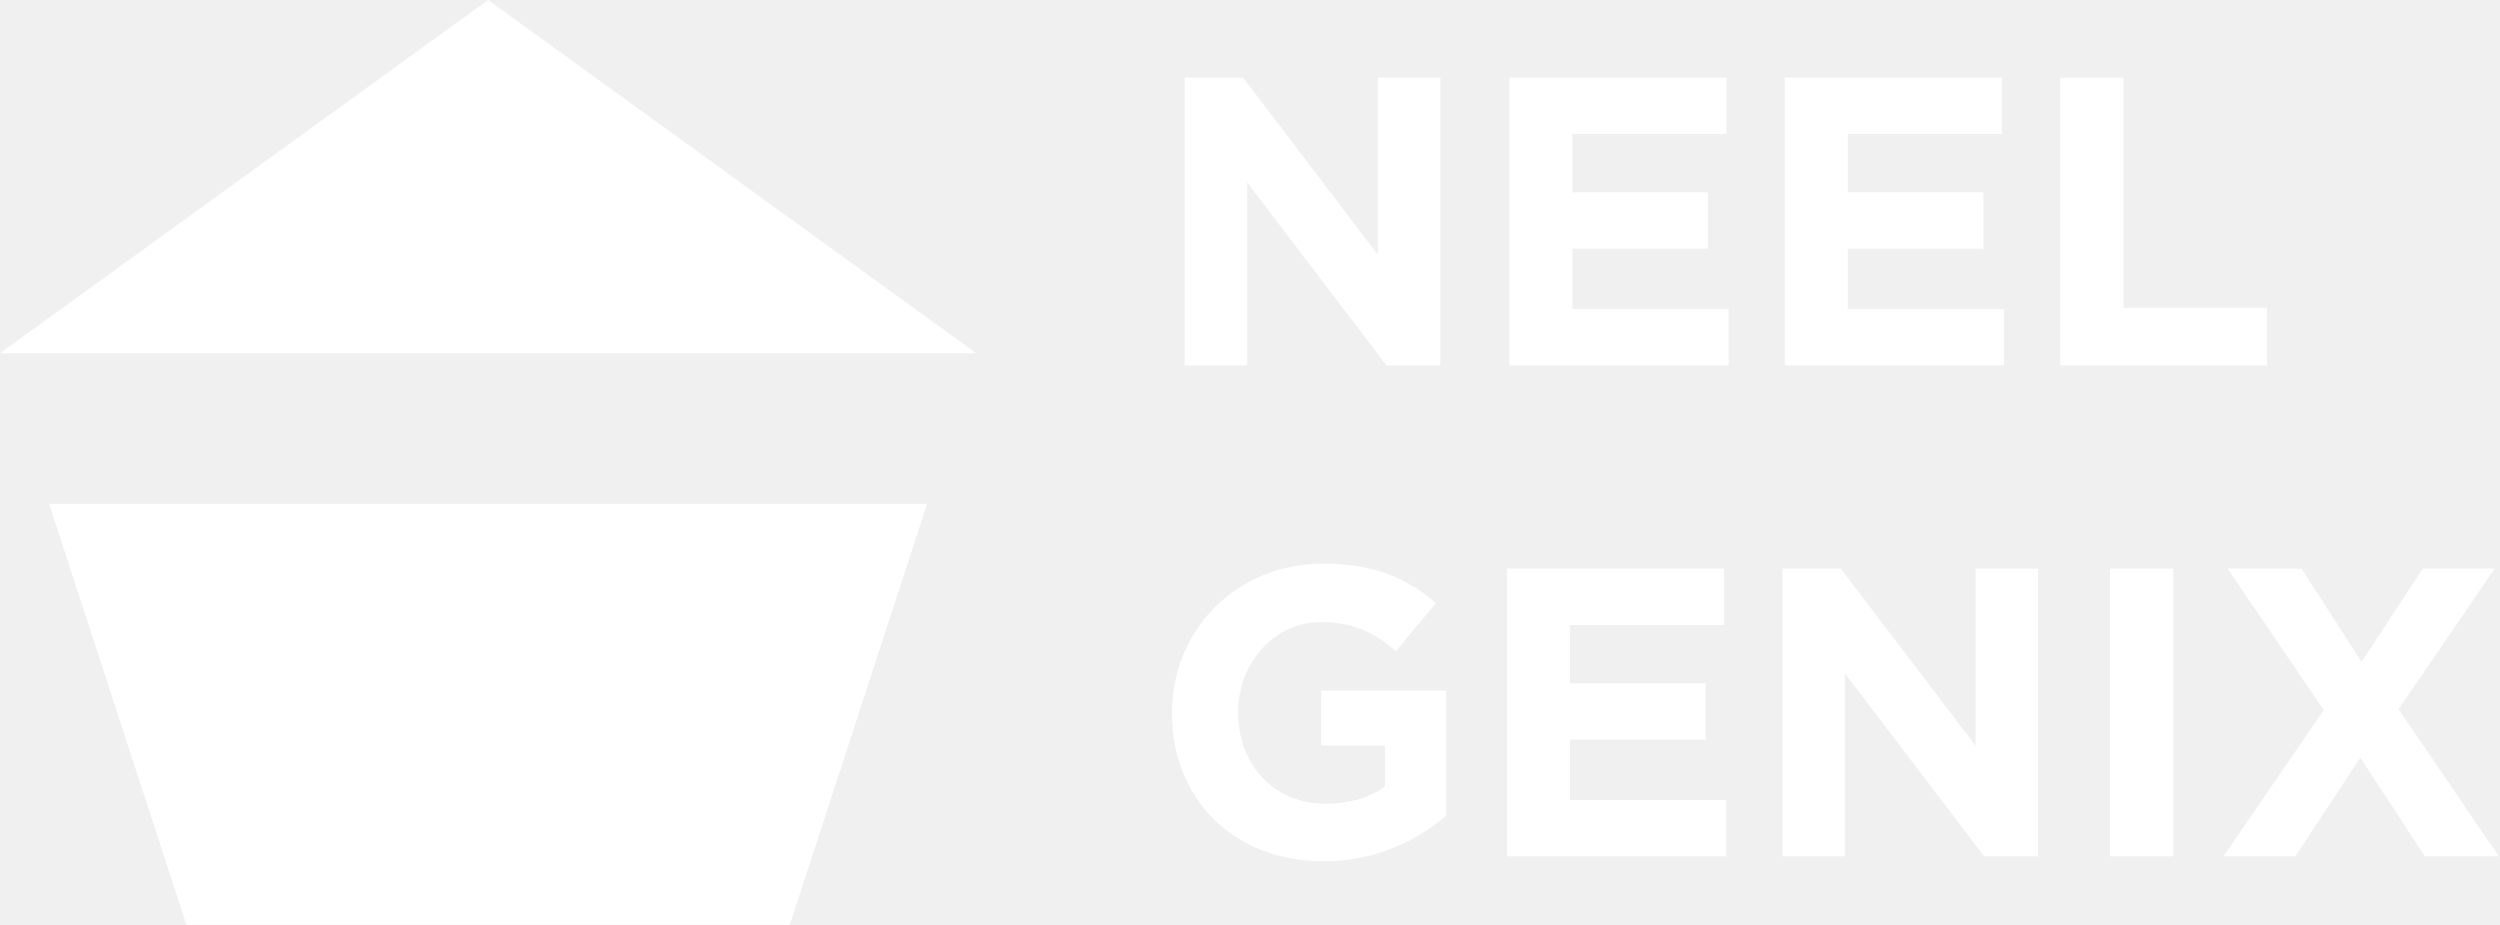
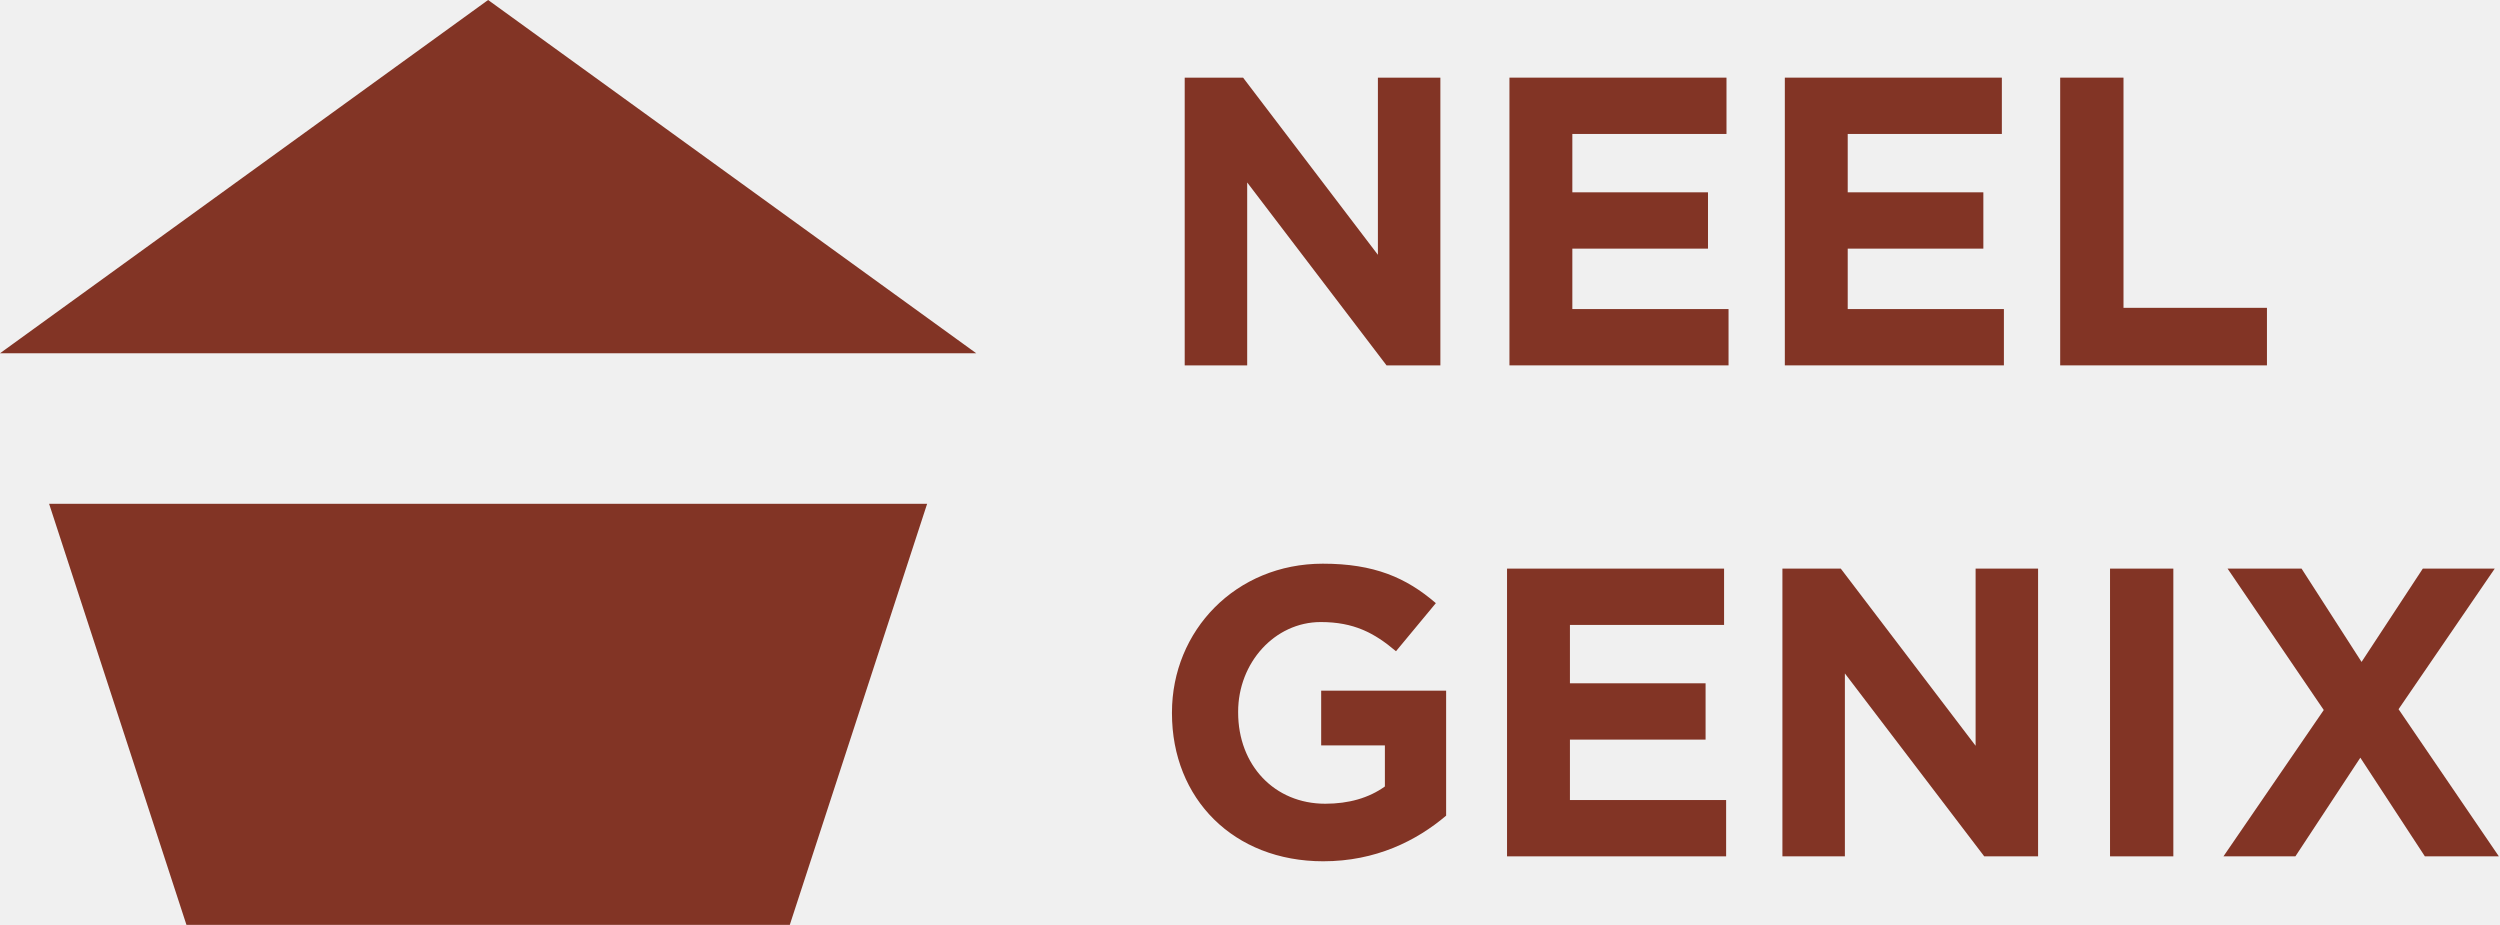
<svg xmlns="http://www.w3.org/2000/svg" width="1730" height="640" viewBox="0 0 1730 640" fill="none">
-   <path d="M1676.59 393.481H1726.36L1659.8 490.761L1729.21 592.593H1678.01L1633.35 524.326L1588.41 592.593H1538.63L1608.04 491.33L1541.48 393.481H1592.68L1634.2 458.05L1676.59 393.481Z" fill="white" />
-   <path d="M1460.14 592.593V393.481H1503.95V592.593H1460.14Z" fill="white" />
-   <path d="M1233.43 592.593V393.481H1273.82L1367.12 516.077V393.481H1410.35V592.593H1373.09L1276.66 466.015V592.593H1233.43Z" fill="white" />
-   <path d="M1042.87 592.593V393.481H1193.06V432.45H1086.39V472.841H1180.26V511.81H1086.39V553.624H1194.48V592.593H1042.87Z" fill="white" />
-   <path d="M915.675 596.006C853.667 596.006 811 552.771 811 493.606V493.037C811 436.433 855.089 390.068 915.391 390.068C950.947 390.068 973.133 399.739 993.613 417.375L966.022 450.655C950.947 437.855 936.724 430.459 913.969 430.459C882.111 430.459 856.795 458.619 856.795 492.468V493.037C856.795 529.446 881.827 556.184 917.098 556.184C933.311 556.184 947.249 552.202 958.342 544.237V515.793H914.253V477.962H1000.72V564.433C980.244 581.784 952.084 596.006 915.675 596.006Z" fill="white" />
-   <path d="M1425.65 252.84V53.728H1469.46V213.017H1568.73V252.84H1425.65Z" fill="white" />
-   <path d="M1235.1 252.84V53.728H1385.28V92.697H1278.62V133.089H1372.48V172.057H1278.62V213.871H1386.7V252.84H1235.1Z" fill="white" />
-   <path d="M1044.54 252.84V53.728H1194.73V92.697H1088.06V133.089H1181.93V172.057H1088.06V213.871H1196.15V252.84H1044.54Z" fill="white" />
-   <path d="M819.818 252.84V53.728H860.209L953.506 176.324V53.728H996.742V252.84H959.48L863.053 126.262V252.84H819.818Z" fill="white" />
-   <path d="M337.777 0L675.556 244.458H0L337.777 0Z" fill="white" />
-   <path d="M33.986 348.65L129.02 640H546.535L641.569 348.65H33.986Z" fill="white" />
+   <path d="M1676.59 393.481H1726.36L1659.8 490.761L1729.21 592.593H1678.01L1633.35 524.326L1588.41 592.593H1538.63L1608.04 491.33L1541.48 393.481H1592.68L1634.2 458.05L1676.59 393.481Z" fill="#823425" />
+   <path d="M1460.14 592.593V393.481H1503.95V592.593H1460.14Z" fill="#823425" />
+   <path d="M1233.43 592.593V393.481H1273.82L1367.12 516.077V393.481H1410.35V592.593H1373.09L1276.66 466.015V592.593H1233.43Z" fill="#823425" />
+   <path d="M1042.87 592.593V393.481H1193.06V432.45H1086.39V472.841H1180.26V511.81H1086.39V553.624H1194.48V592.593H1042.87Z" fill="#823425" />
+   <path d="M915.675 596.006C853.667 596.006 811 552.771 811 493.606V493.037C811 436.433 855.089 390.068 915.391 390.068C950.947 390.068 973.133 399.739 993.613 417.375L966.022 450.655C950.947 437.855 936.724 430.459 913.969 430.459C882.111 430.459 856.795 458.619 856.795 492.468V493.037C856.795 529.446 881.827 556.184 917.098 556.184C933.311 556.184 947.249 552.202 958.342 544.237V515.793H914.253V477.962H1000.72V564.433C980.244 581.784 952.084 596.006 915.675 596.006Z" fill="#823425" />
+   <path d="M1425.65 252.84V53.728H1469.46V213.017H1568.73V252.84H1425.65Z" fill="#823425" />
+   <path d="M1235.1 252.84V53.728H1385.28V92.697H1278.62V133.089H1372.48V172.057H1278.62V213.871H1386.7V252.84H1235.1Z" fill="#823425" />
+   <path d="M1044.54 252.84V53.728H1194.73V92.697H1088.06V133.089H1181.93V172.057H1088.06V213.871H1196.15V252.84H1044.54Z" fill="#823425" />
+   <path d="M819.818 252.84V53.728H860.209L953.506 176.324V53.728H996.742V252.84H959.48L863.053 126.262V252.84H819.818Z" fill="#823425" />
+   <path d="M337.777 0L675.556 244.458H0L337.777 0Z" fill="#823425" />
+   <path d="M33.986 348.65L129.02 640H546.535L641.569 348.65H33.986Z" fill="#823425" />
</svg>
